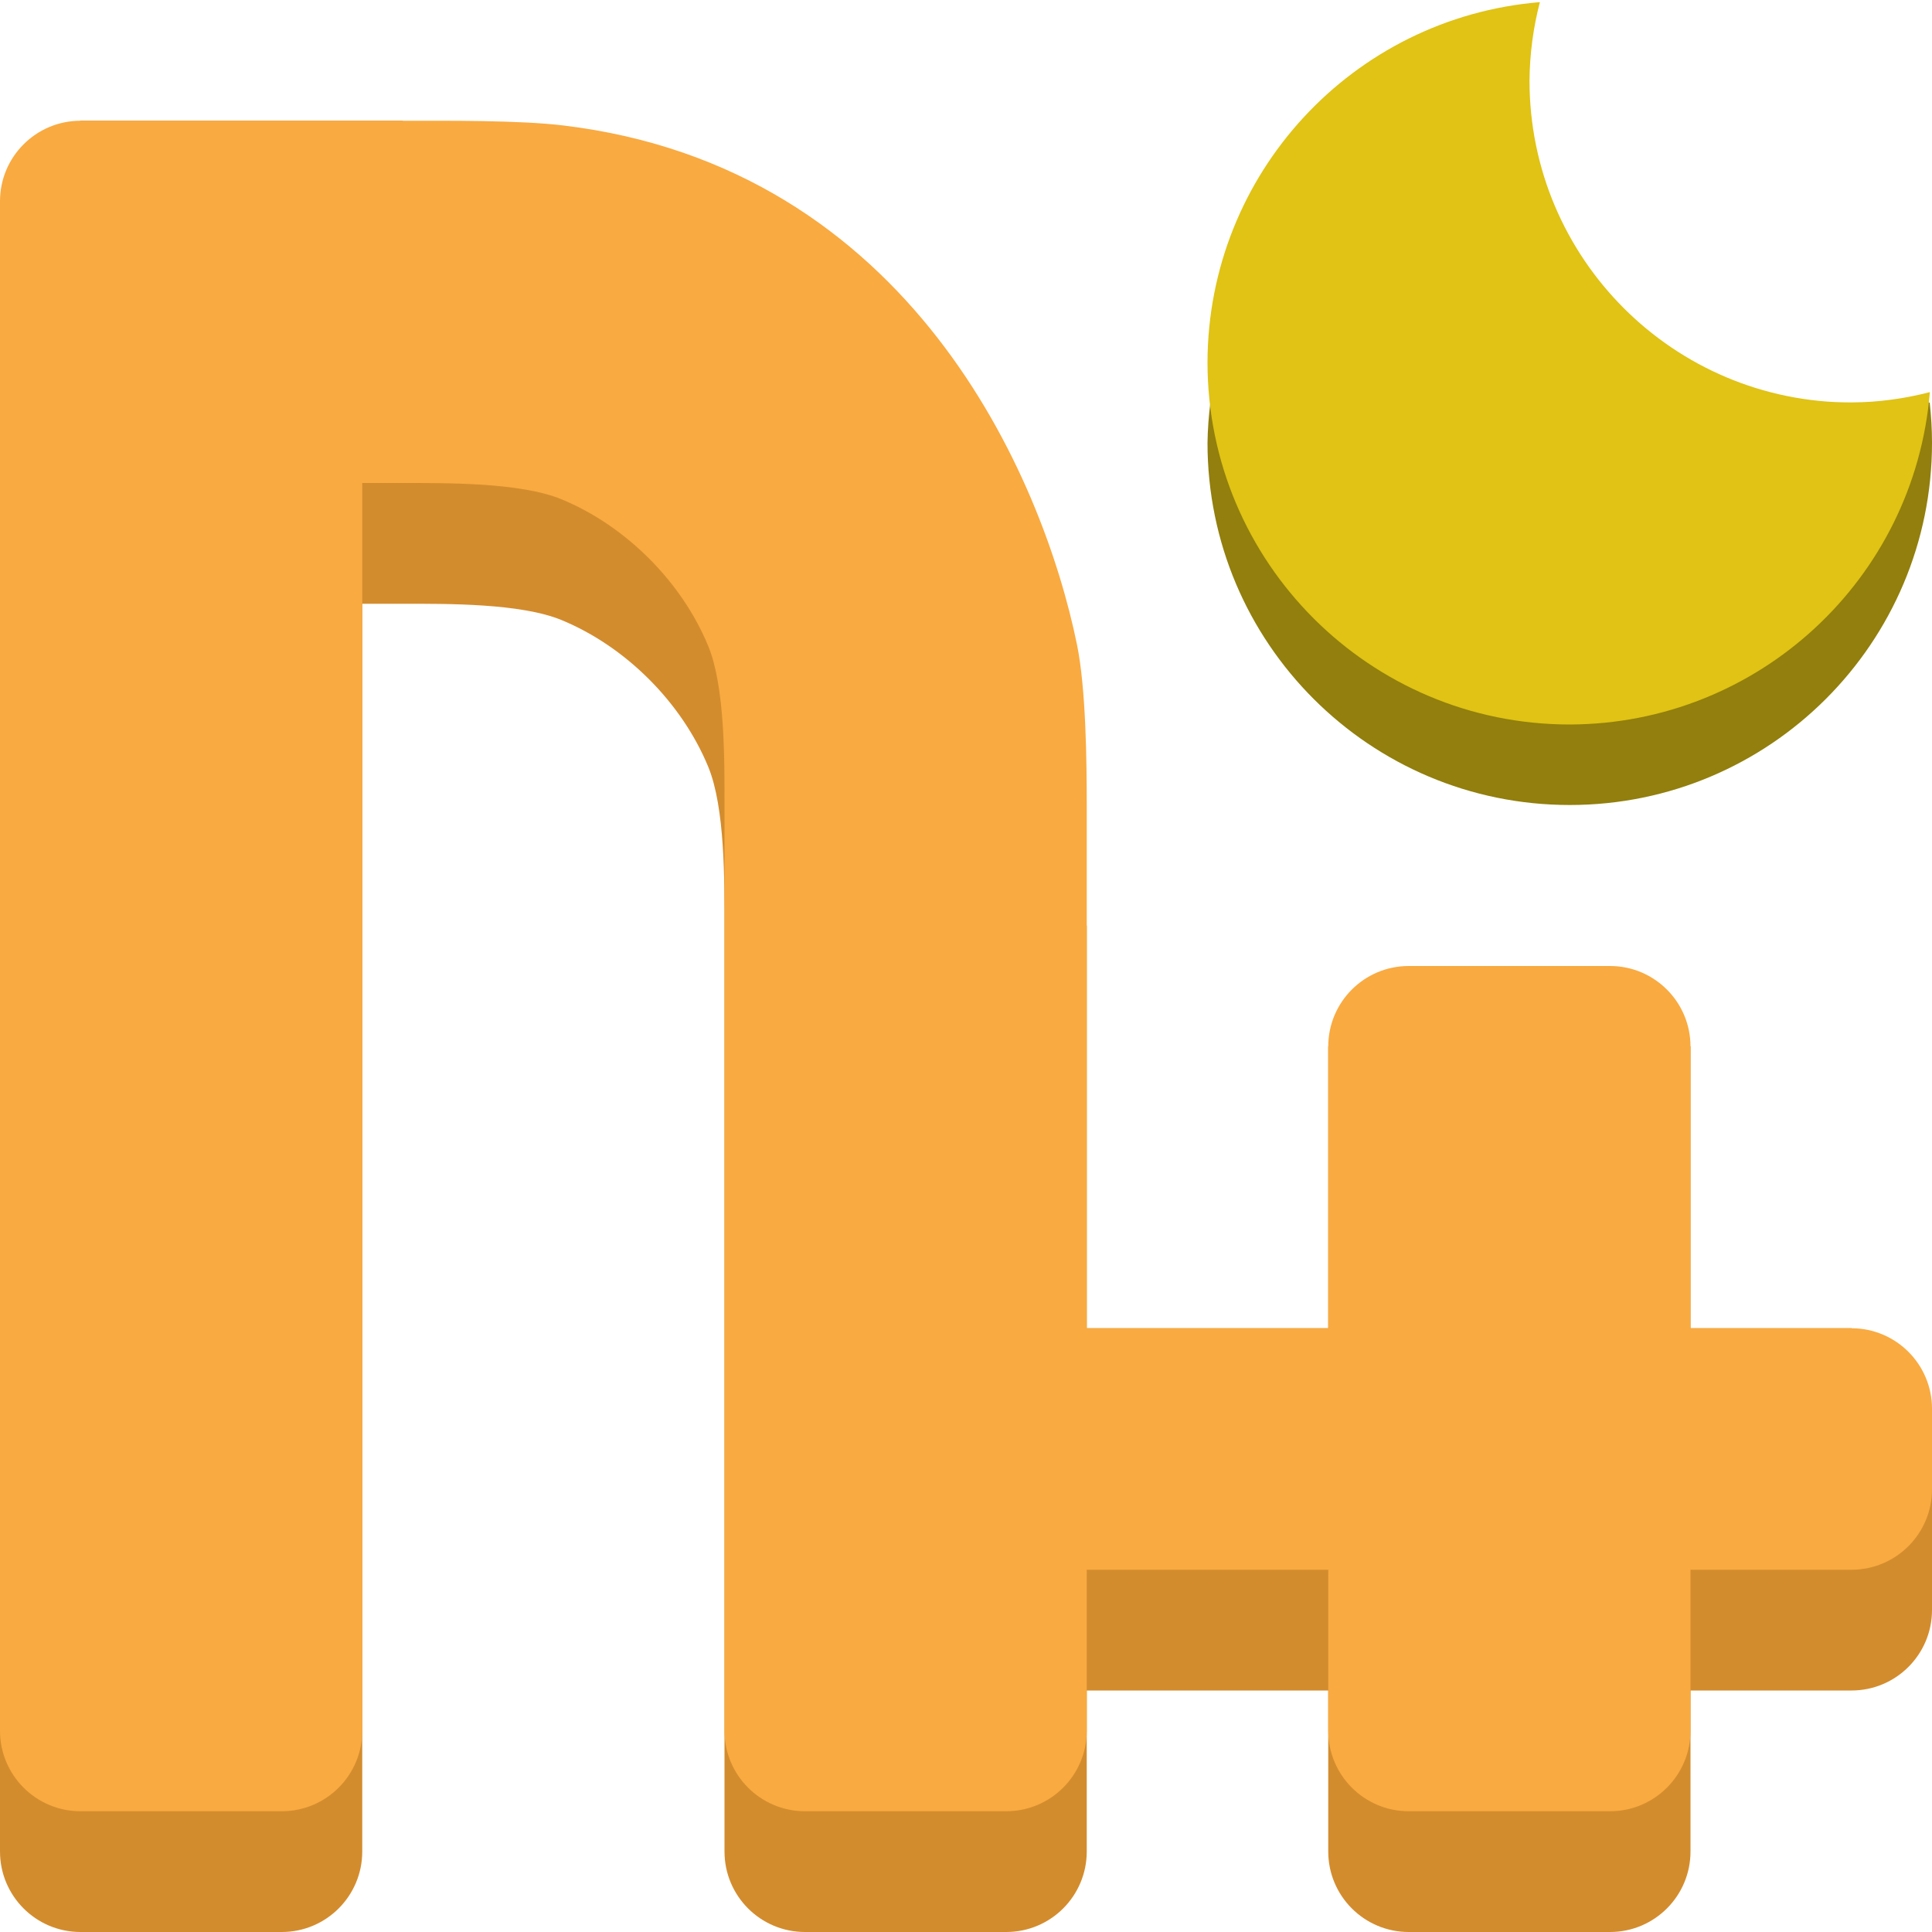
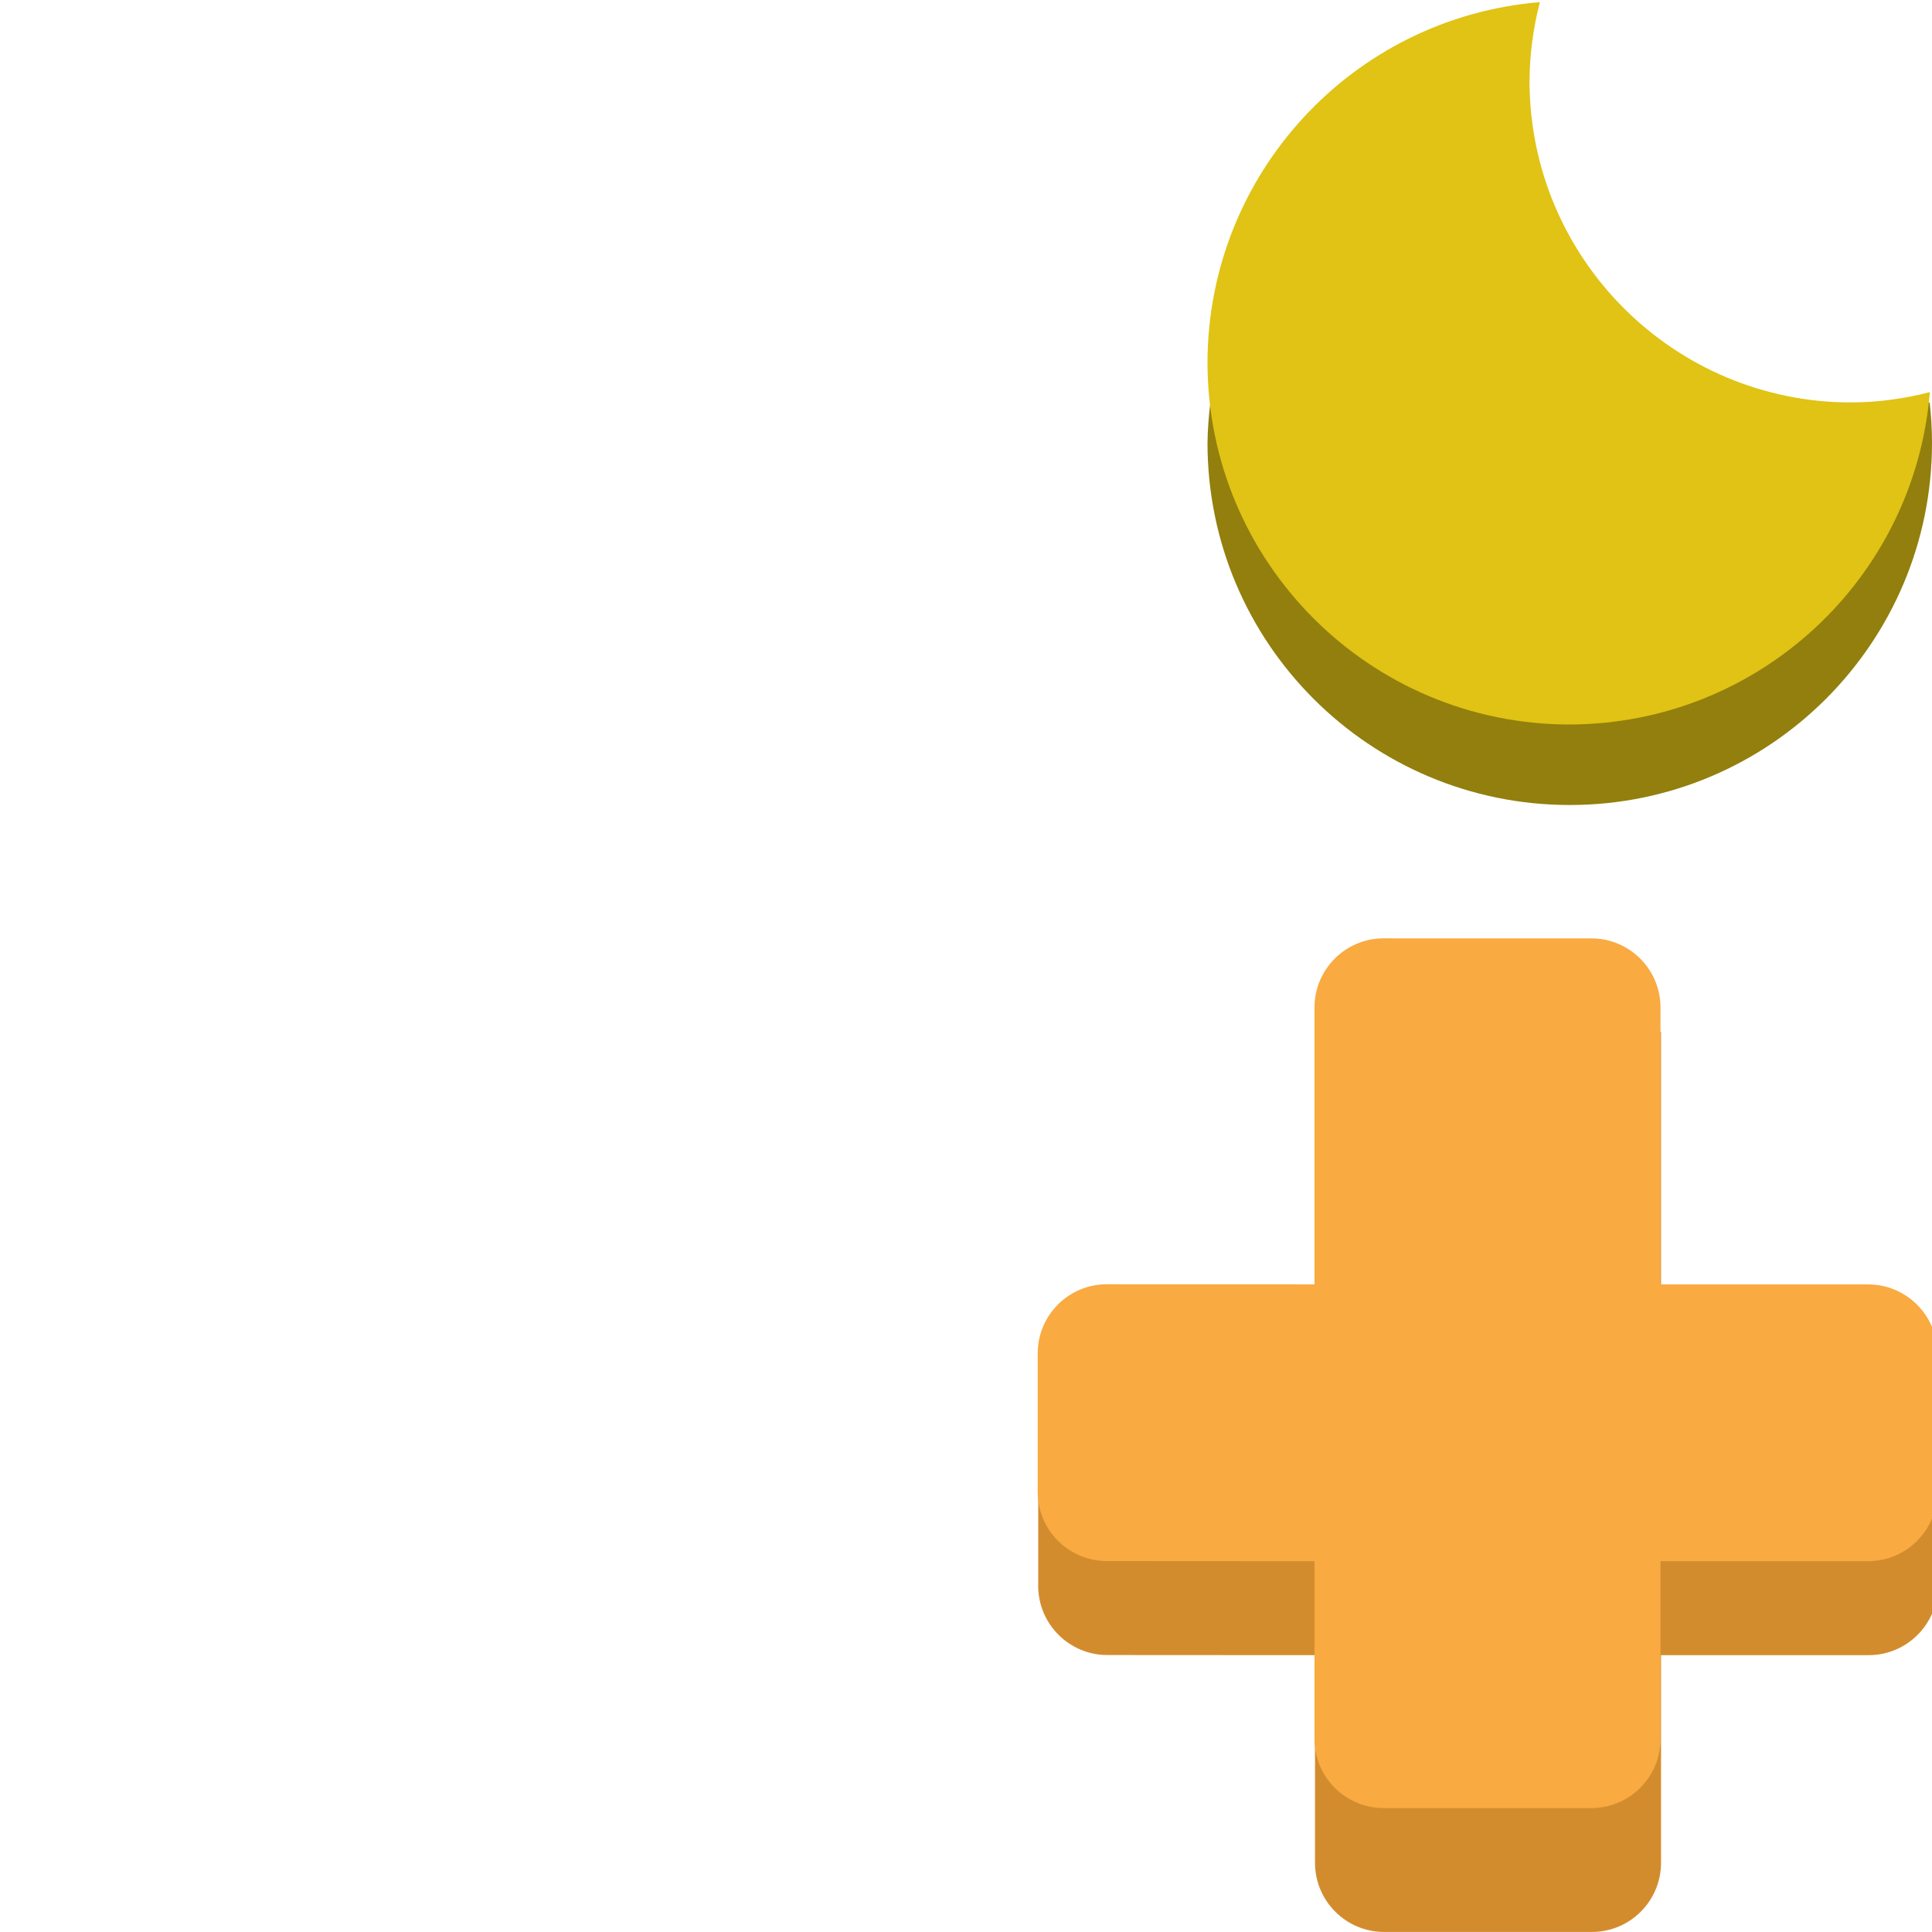
<svg xmlns="http://www.w3.org/2000/svg" width="48" height="48" version="1.1" id="svg10">
  <defs id="defs14">
    </defs>
-   <path d="m 0,5 v 41 c 0,1.105 0.895,2 2,2 h 5 c 1.105,0 2,-0.895 2,-2 V 15 h 1 c 1.105,0 2.931,-0.014 3.946,0.403 1.6,0.658 2.993,2.051 3.651,3.651 C 18.014,20.069 18,21.895 18,23 v 23 c 0,1.105 0.895,2 2,2 h 5 c 1.105,0 2,-0.895 2,-2 v -4 h 6 v 4 c 0,1.105 0.895,2 2,2 h 5 c 1.105,0 2,-0.895 2,-2 v -4 h 4 c 1.105,0 2,-0.895 2,-2 v -5 l -2,-2 h -4 v -7 l -2,-2 h -5 l -2,2 v 7 H 27 V 23 C 10,3 27,23 10,3 H 2 Z" fill="#d38c2d" id="path2" />
-   <path d="m 0,5 v 38 a 2,2 45 0 0 2,2 H 7 A 2,2 135 0 0 9,43 V 12 h 1 c 1.105,0 2.931,-0.014 3.946,0.403 1.6,0.658 2.993,2.051 3.651,3.651 C 18.014,17.069 18,18.895 18,20 v 23 a 2,2 45 0 0 2,2 h 5 a 2,2 135 0 0 2,-2 l 0,-4 h 6 v 4 a 2,2 45 0 0 2,2 h 5 a 2,2 135 0 0 2,-2 v -4 h 4 a 2,2 135 0 0 2,-2 v -2 a 2,2 45 0 0 -2,-2 h -4 v -7 a 2,2 45 0 0 -2,-2 h -5 a 2,2 135 0 0 -2,2 v 7 H 27 V 20 C 27,18.895 26.979,17.098 26.758,16.018 25.907,11.854 22.624,4.154 13.995,3.117 12.899,2.985 11.105,3 10,3 H 2 A 2,2 135 0 0 0,5 Z" fill="#f9aa40" id="path4" />
  <path id="circle2" style="fill:#927f0d" d="M 47.943 10.002 L 30.072 10 A 9 9 0 0 0 30 11 A 9 9 0 0 0 39 20 A 9 9 0 0 0 48 11 A 9 9 0 0 0 47.943 10.002 z " />
  <path id="circle8" d="M 38.258 0.053 A 9 9 0 0 0 30 9 A 9 9 0 0 0 39 18 A 9 9 0 0 0 47.947 9.742 A 8 8 0 0 1 46 10 A 8 8 0 0 1 38 2 A 8 8 0 0 1 38.258 0.053 z " style="fill:#e0c314;fill-opacity:1" />
+   <path d="m 34.39,23.929 -1.719,1.719 v 6.878 l -5.158,-0.003 -1.719,1.719 v 5.158 c 0,0.95 0.77,1.719 1.719,1.719 l 5.158,0.003 v 5.158 c 0,0.95 0.77,1.719 1.719,1.719 h 0.615 3.929 0.615 c 0.95,0 1.719,-0.77 1.719,-1.719 v -5.158 h 5.158 c 0.95,0 1.719,-0.77 1.719,-1.719 V 34.246 L 46.426,32.526 H 41.268 v -6.878 l -1.719,-1.719 h -0.615 -3.929 z" style="fill:#d38c2d;stroke-width:0.43" id="path7" />
+   <path d="m 34.377,23.313 c -0.95,1.7e-5 -1.719,0.77 -1.719,1.719 v 6.878 l -5.158,-0.003 c -0.95,-6.11e-4 -1.719,0.77 -1.719,1.719 v 3.439 c 0,0.95 0.77,1.719 1.719,1.719 l 5.158,0.003 v 4.415 c 0,0.95 0.77,1.719 1.719,1.719 h 0.615 3.929 0.615 c 0.95,0 1.719,-0.77 1.719,-1.719 v -4.415 h 5.158 c 0.95,0 1.719,-0.77 1.719,-1.719 V 33.63 c 0,-0.95 -0.77,-1.719 -1.719,-1.719 h -5.158 v -6.878 c 0,-0.95 -0.77,-1.719 -1.719,-1.719 h -0.615 -3.929 z" style="fill:#f9aa40;stroke-width:0.43" id="path6" />
+   <g id="g5" style="mix-blend-mode:color" transform="matrix(0.8789742,0,0,0.8789742,-9.9834306e-7,5.807899)">
+     <g id="g3-9" transform="matrix(0.134144,0,0,0.134144,-98.73166,5.015607)" style="fill:#d38c2d;fill-opacity:1">
+       <g id="layer1-2" transform="translate(383.9249,-160.4933)" style="fill:#d38c2d;fill-opacity:1" />
+       <g id="layer2-0" transform="translate(383.9249,-160.4933)" style="fill:#d38c2d;fill-opacity:1">
+         <path style="fill:#d38c2d;fill-opacity:1" d="m 352.088,458.447 c 0,-3.88 12.528,-10.696 22.165,-32.69 9.863,-22.512 9.677,-21.628 6.929,-32.892 -3.43,-14.061 -3.222,-36.952 0.447,-49.106 13.244,-43.879 47.634,-73.617 122.307,-105.766 24.325,-10.472 37.678,-17.188 47.81,-24.045 17.861,-12.088 36.44,-33.064 42.381,-47.847 1.253,-3.118 2.661,-5.641 3.129,-5.606 1.46,0.108 0.737,44.302 -0.977,59.697 -10.616,95.365 -42.957,157.393 -96.206,184.518 -30.731,15.654 -79.176,21.454 -101.741,12.18 -3.191,-1.311 -6.549,-2.384 -7.463,-2.384 -3.436,0 -15.758,32.899 -19.295,51.518 -1.098,5.78 -2.762,13.708 -3.009,14.917 -5.501,-0.042 -0.354,-0.012 -8.18,-0.012 h -8.296 z" id="path4918-2" />
+         <g style="font-style:normal;font-weight:normal;font-size:150px;line-height:86%;font-family:sans-serif;letter-spacing:0px;word-spacing:0px;fill:#d38c2d;fill-opacity:1;stroke:none;stroke-width:1px;stroke-linecap:butt;stroke-linejoin:miter;stroke-opacity:1" id="text4920-3" transform="translate(-2)" />
+       </g>
+     </g>
+     <g id="g3" transform="matrix(0.134144,0,0,0.134144,-98.73166,2)" style="fill:#f9aa40;fill-opacity:1">
+       <g id="layer1" transform="translate(383.9249,-160.4933)" style="fill:#f9aa40;fill-opacity:1" />
+       <g id="layer2" transform="translate(383.9249,-160.4933)" style="fill:#f9aa40;fill-opacity:1">
+         <path style="fill:#f9aa40;fill-opacity:1" d="m 352.744,478.241 c 0.921,-3.769 11.871,-30.49 21.508,-52.485 9.863,-22.512 9.677,-21.628 6.929,-32.892 -3.43,-14.061 -3.222,-36.952 0.447,-49.106 13.244,-43.879 47.634,-73.617 122.307,-105.766 24.325,-10.472 37.678,-17.188 47.81,-24.045 17.861,-12.088 36.44,-33.064 42.381,-47.847 1.253,-3.118 2.661,-5.641 3.129,-5.606 1.46,0.108 0.737,44.302 -0.977,59.697 -10.616,95.365 -42.957,157.393 -96.206,184.518 -30.731,15.654 -79.176,21.454 -101.741,12.18 -3.191,-1.311 -6.549,-2.384 -7.463,-2.384 -3.436,0 -15.758,32.899 -19.295,51.518 -1.098,5.78 -2.762,13.708 -3.009,14.917 -5.501,-0.042 -0.354,-0.012 -8.18,-0.012 h -8.296 z" id="path4918" />
+         <g style="font-style:normal;font-weight:normal;font-size:150px;line-height:86%;font-family:sans-serif;letter-spacing:0px;word-spacing:0px;fill:#f9aa40;fill-opacity:1;stroke:none;stroke-width:1px;stroke-linecap:butt;stroke-linejoin:miter;stroke-opacity:1" id="text4920" transform="translate(-2)" />
+       </g>
+     </g>
+   </g>
</svg>
